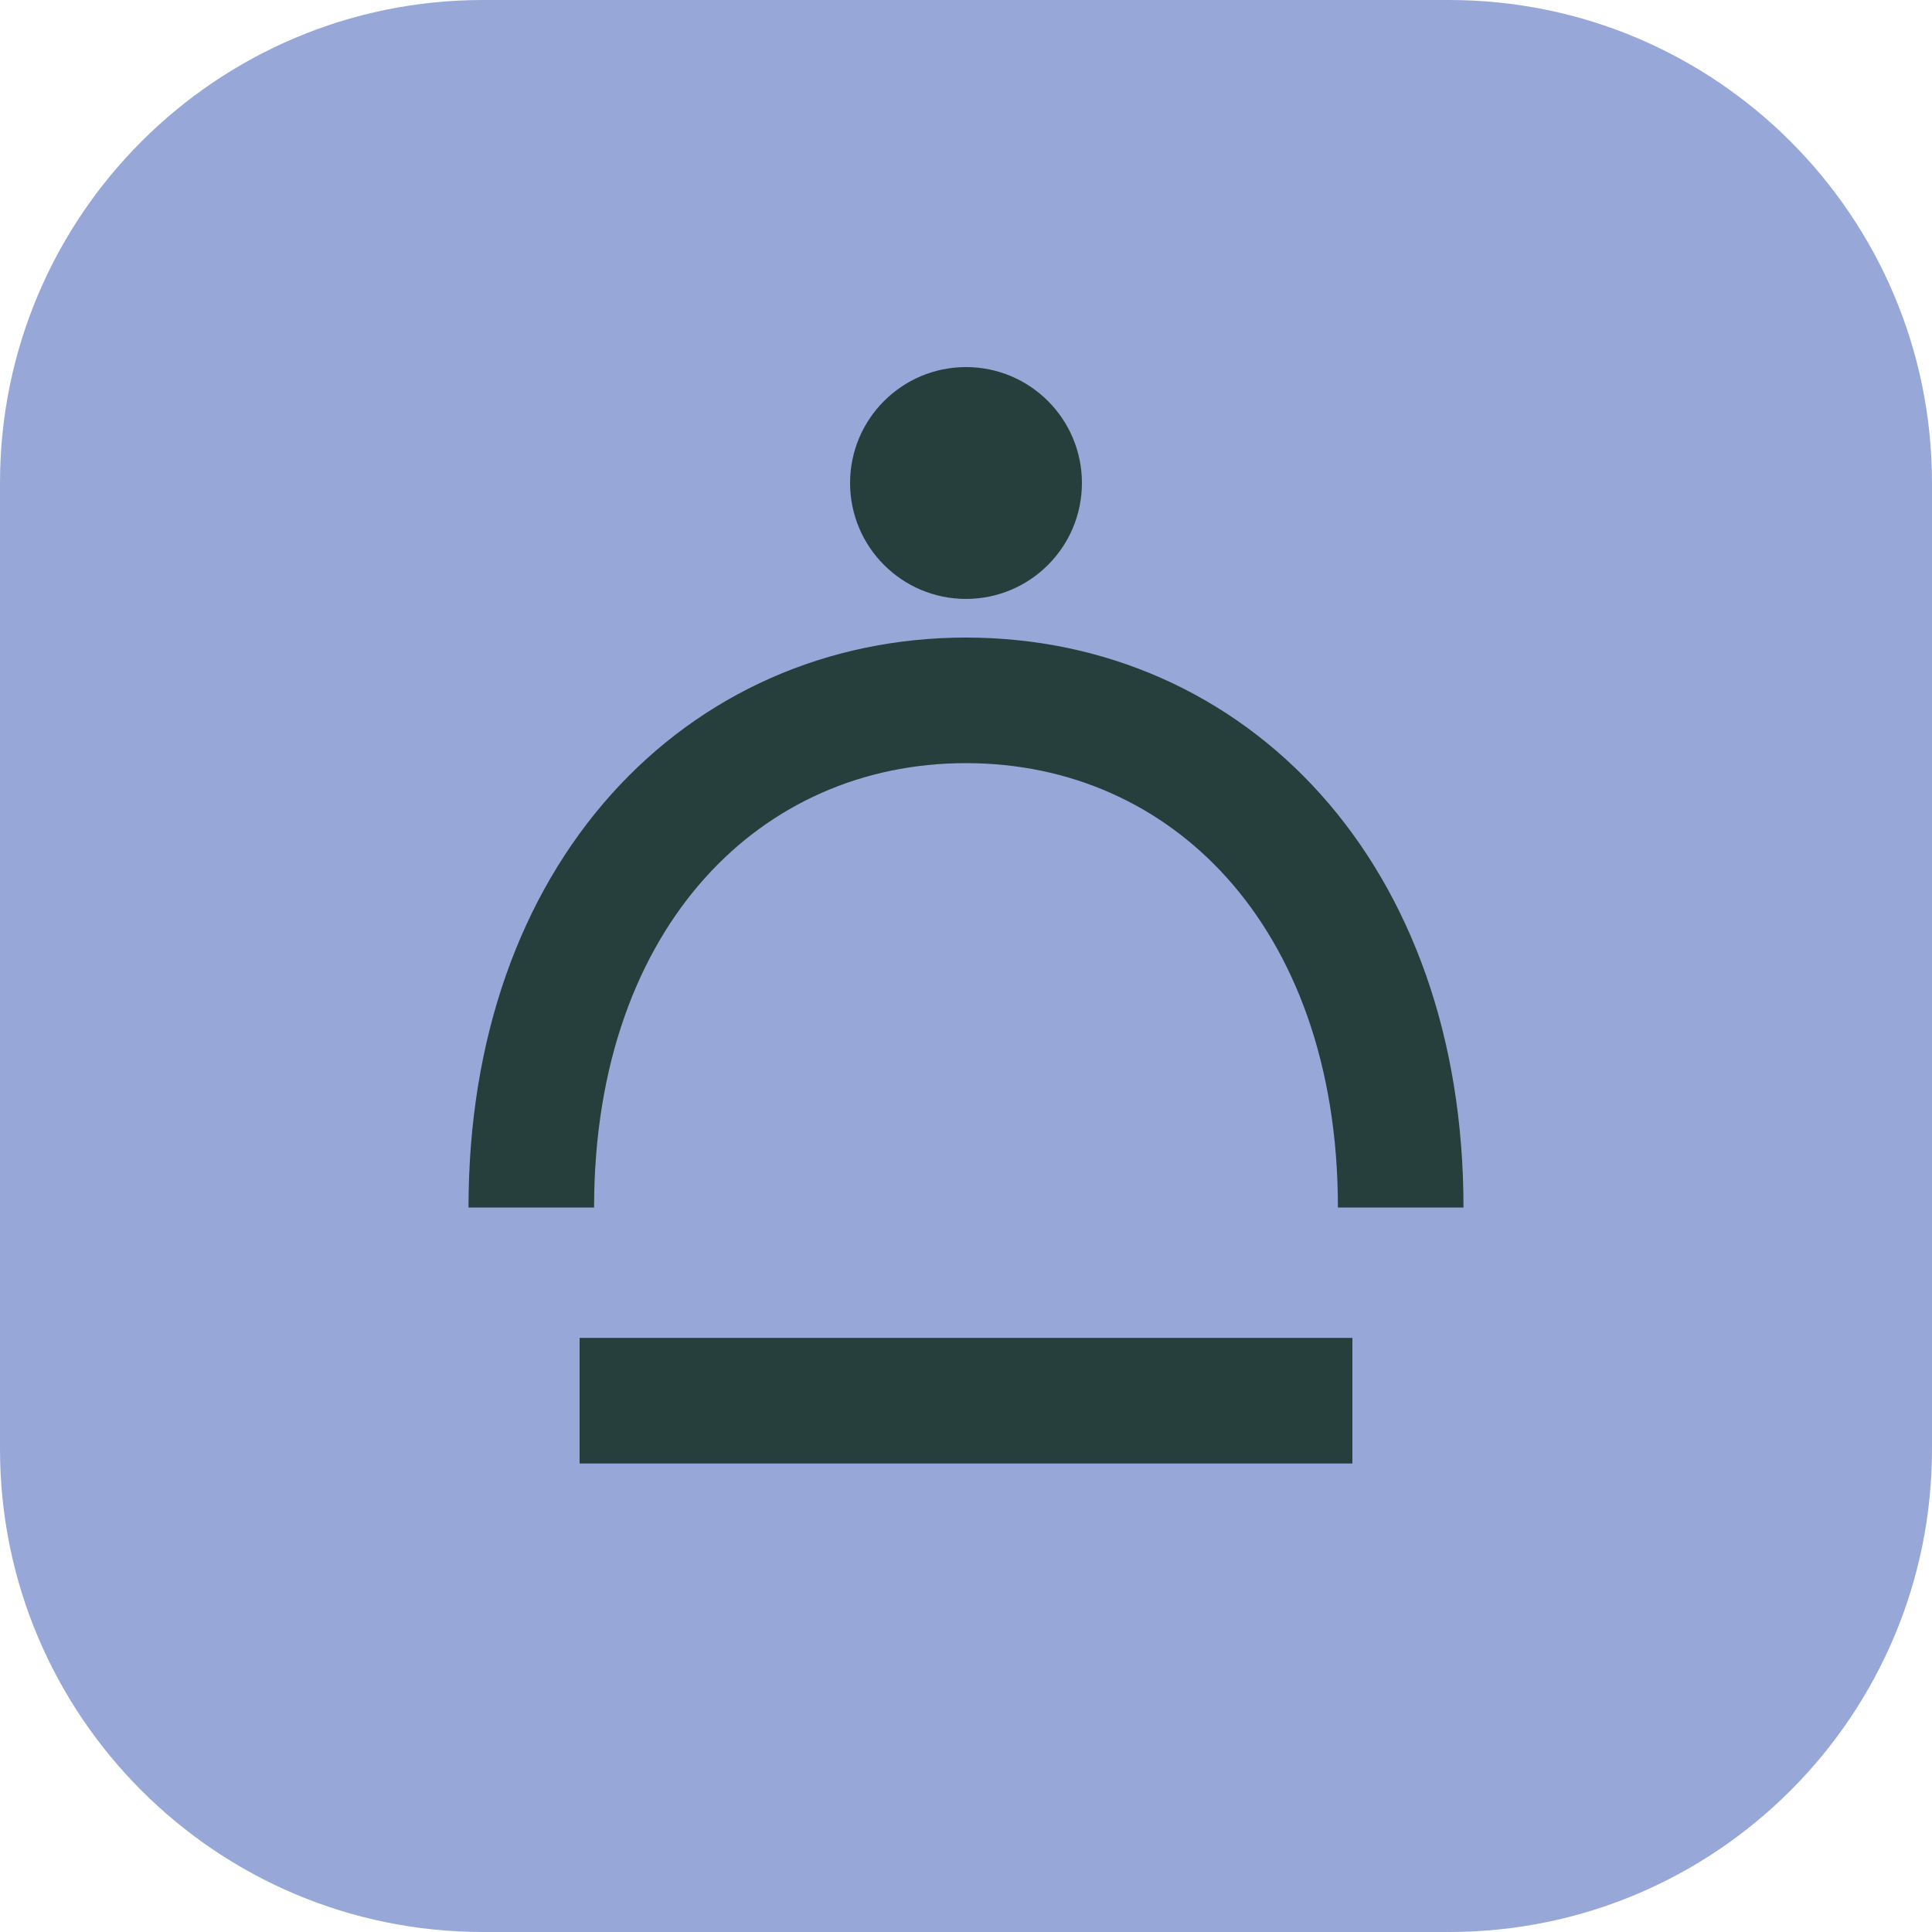
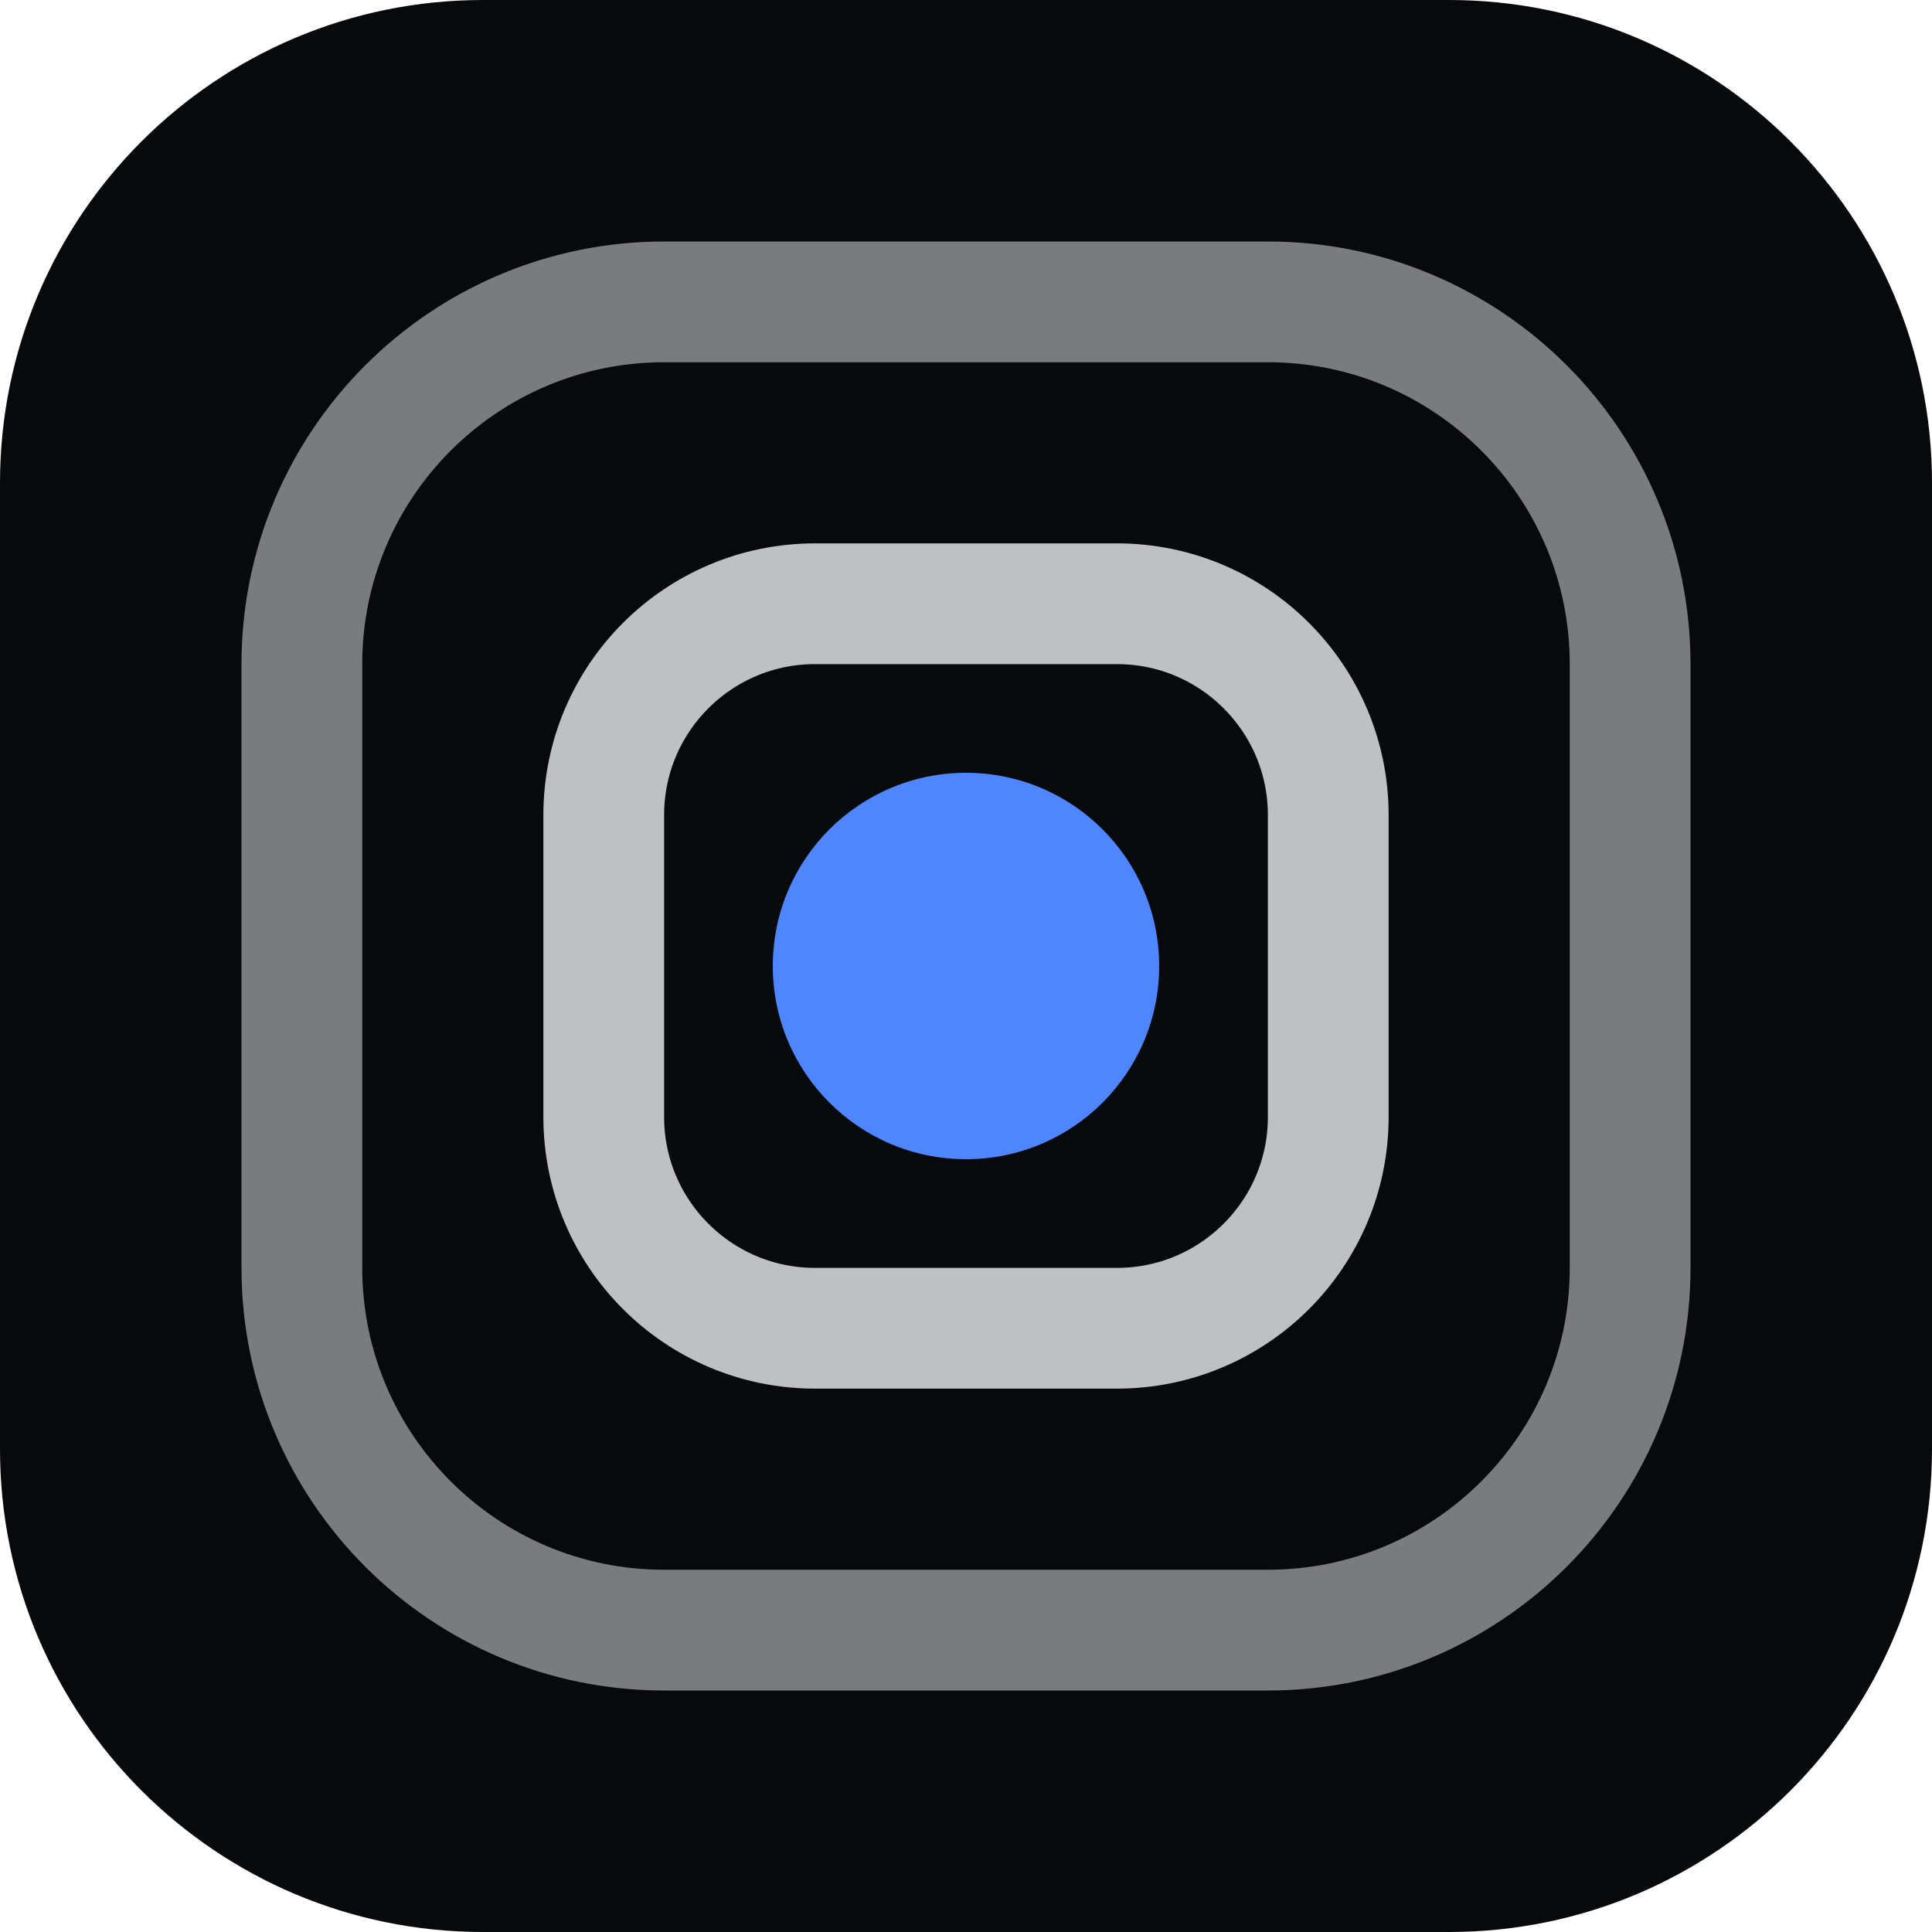
- <svg xmlns="http://www.w3.org/2000/svg" viewBox="0 0 40 40">
-   <rect width="40" height="40" rx="10" fill="#97a8d8" />
-   <path d="M11 25c0-6.5 4-10.5 9-10.5s9 4 9 10.5" fill="none" stroke="#263f3d" stroke-width="2.6" />
-   <path d="M12 29h16" stroke="#263f3d" stroke-width="2.6" />
-   <circle cx="20" cy="10" r="2.4" fill="#263f3d" />
+ <svg xmlns="http://www.w3.org/2000/svg" viewBox="0 0 32 32">
+   <rect width="32" height="32" rx="8" fill="#08090b" />
+   <rect x="5" y="5" width="22" height="22" rx="6" fill="none" stroke="#eceef2" stroke-width="2" opacity=".5" />
+   <rect x="10" y="10" width="12" height="12" rx="3.5" fill="none" stroke="#eceef2" stroke-width="2" opacity=".8" />
+   <circle cx="16" cy="16" r="3.2" fill="#4f86ff" />
</svg>
